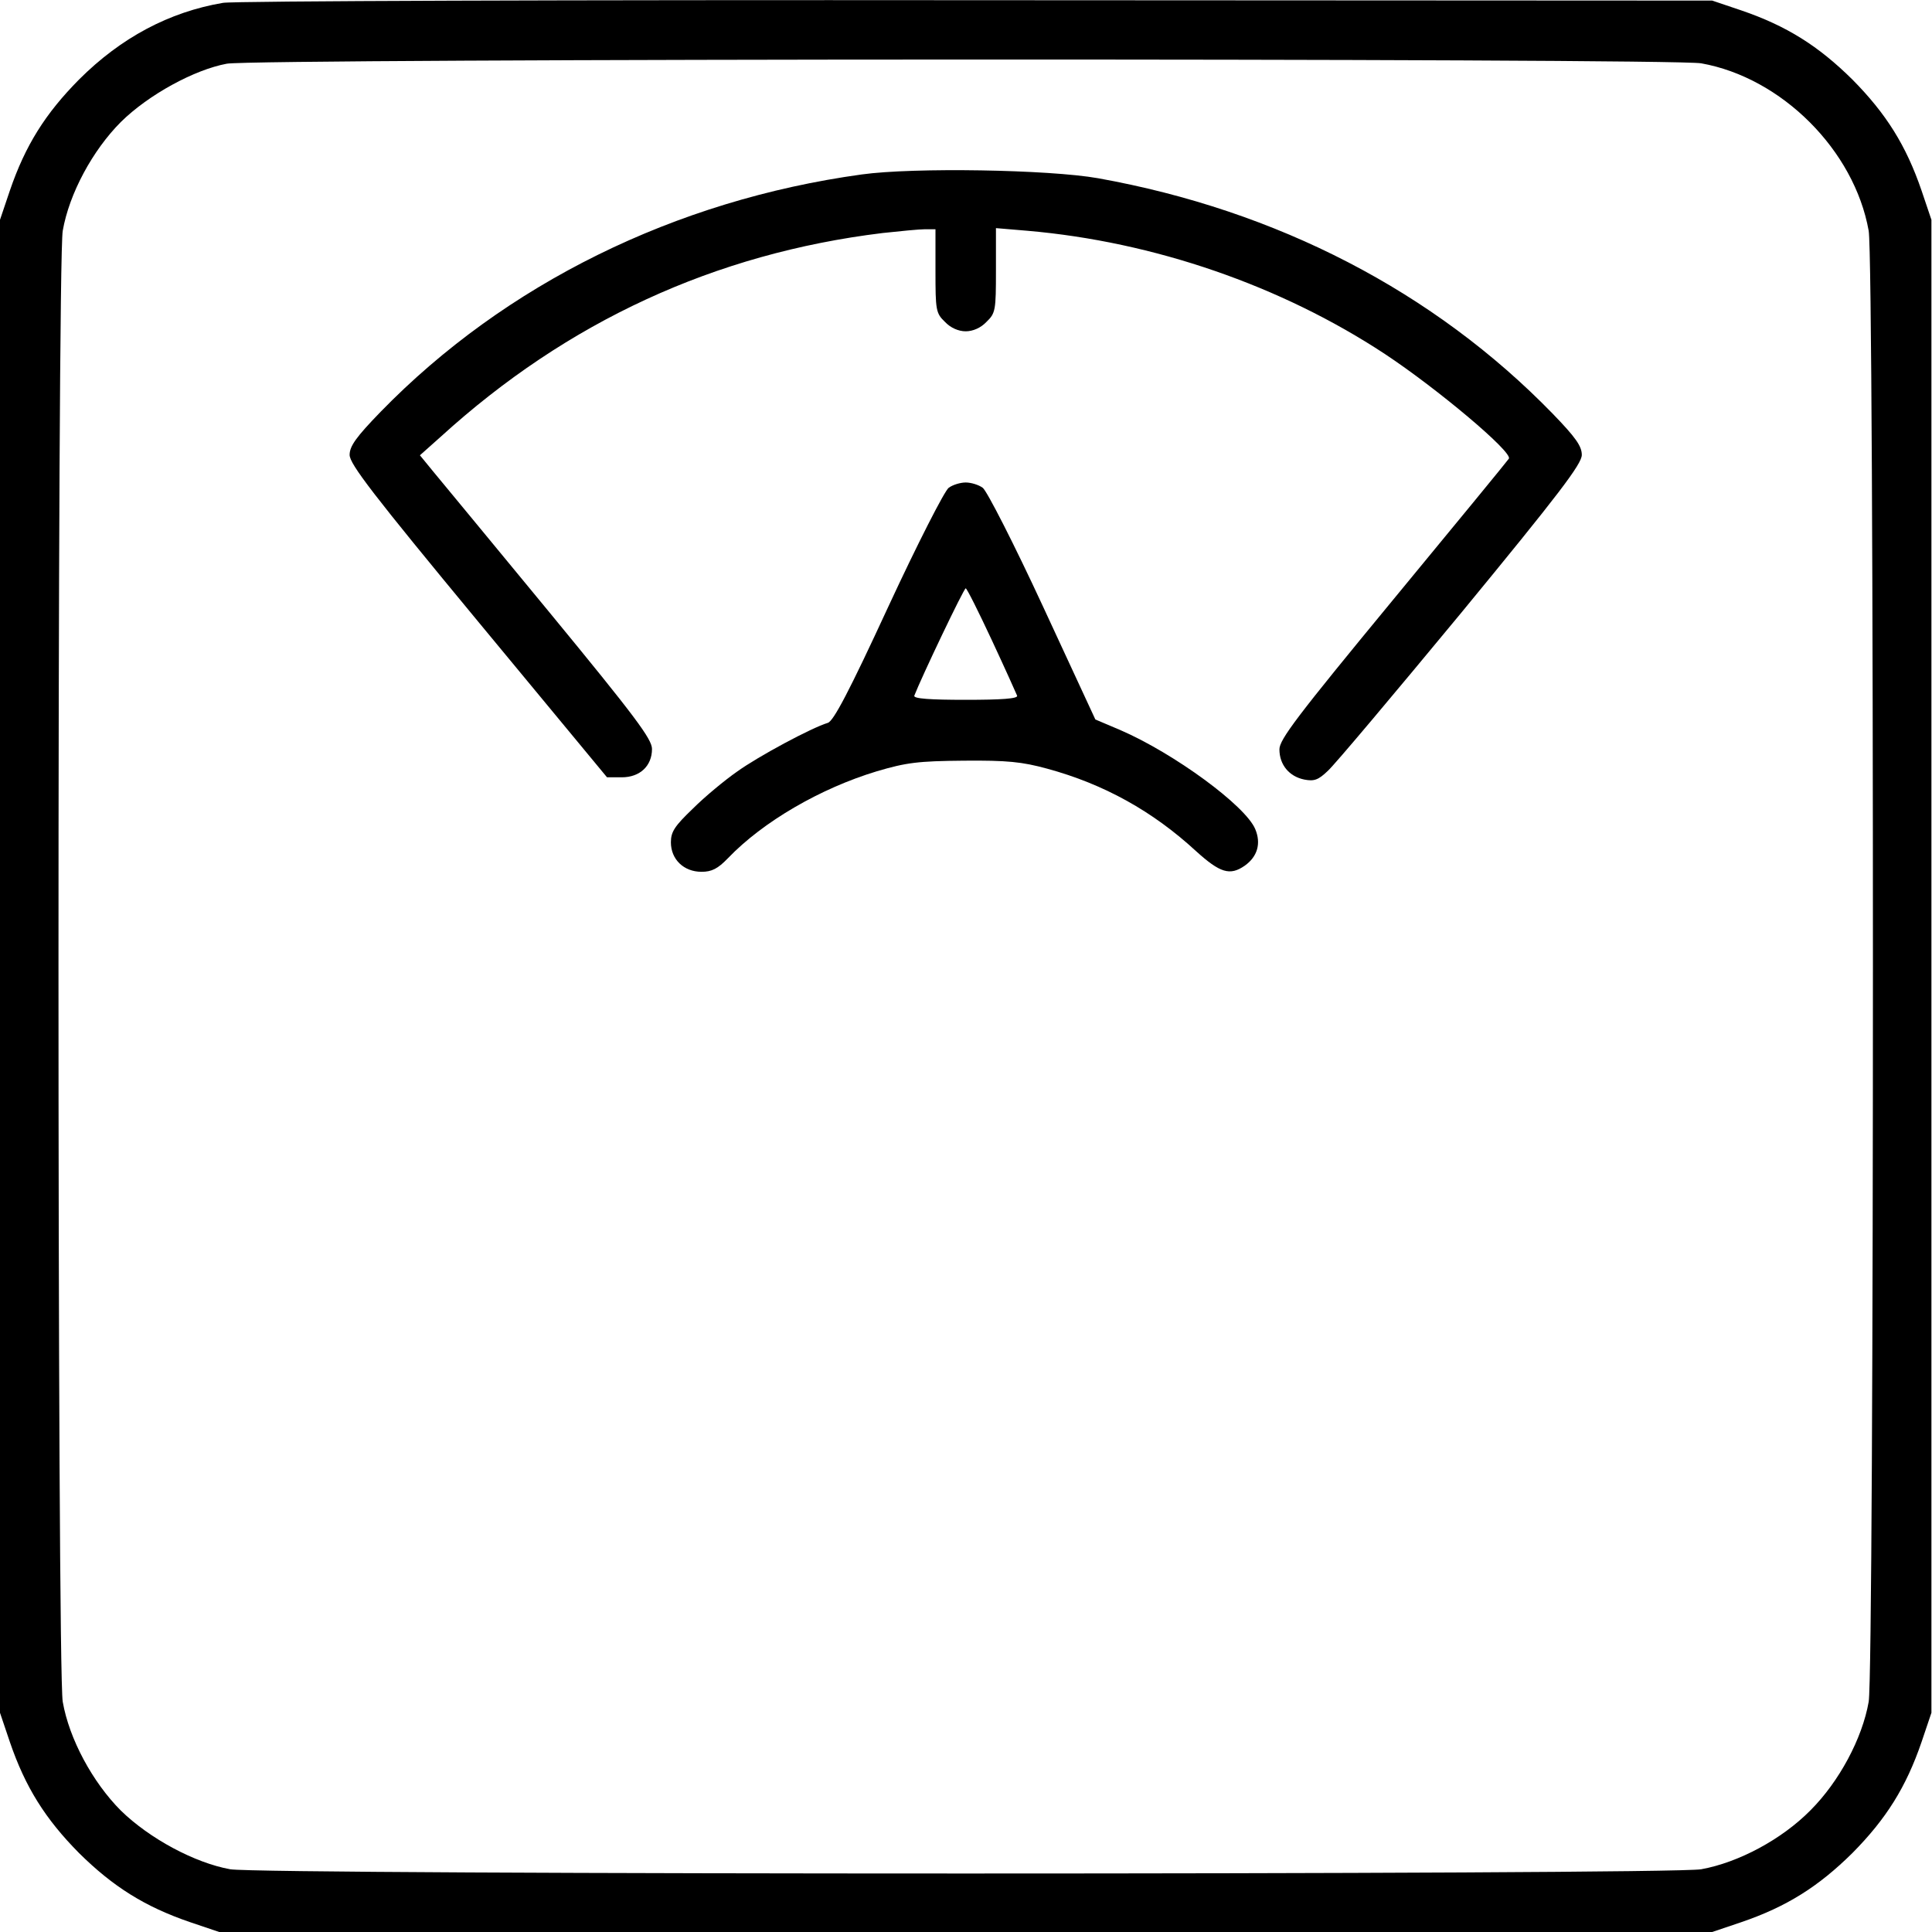
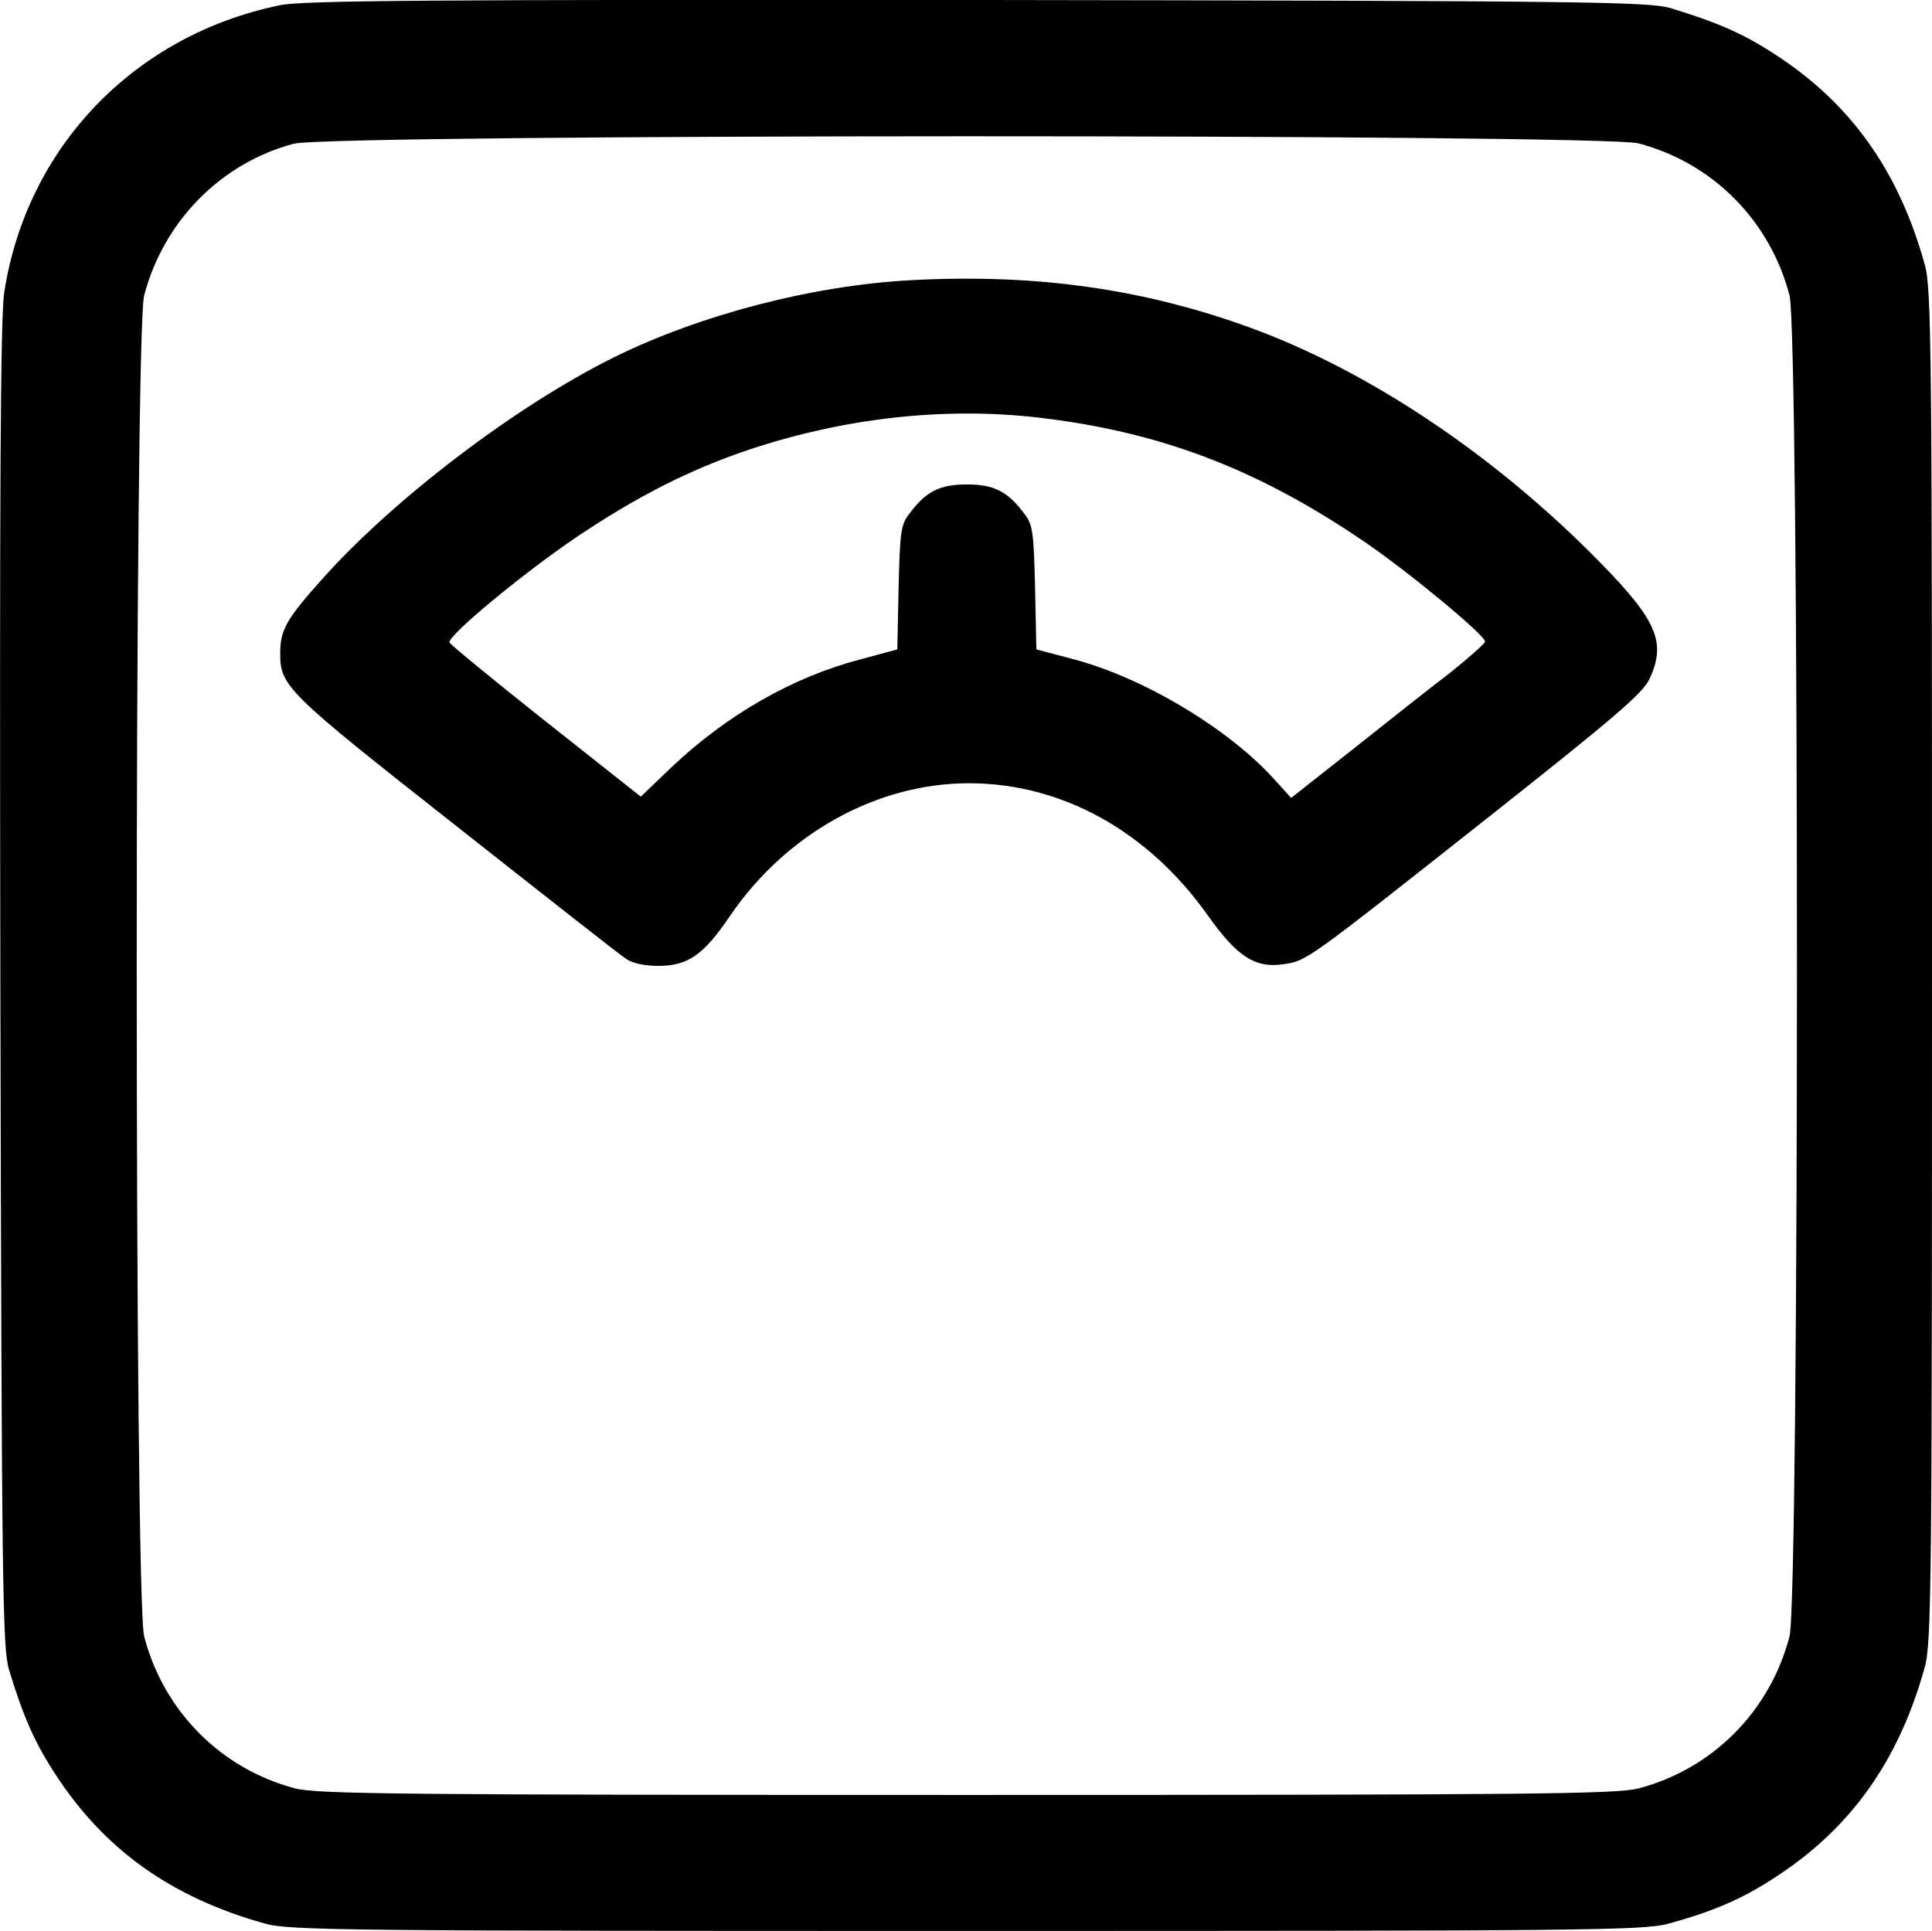
- <svg xmlns="http://www.w3.org/2000/svg" version="1.0" width="511pt" height="511.153pt" viewBox="0 0 511 511.153" preserveAspectRatio="xMidYMid meet">
-   <g transform="translate(-0.5,511.6534) scale(0.1,-0.1)" fill="#000000" stroke="none">
-     <path d="M595 5109 c-142 -24 -270 -92 -381 -203 -89 -90 -142 -174 -183 -294 l-26 -77 0 -1975 0 -1975 26 -77 c41 -120 94 -204 183 -294 90 -89 174 -142 294 -183 l77 -26 1975 0 1975 0 77 26 c120 41 204 94 294 183 89 90 142 174 183 294 l26 77 0 1975 0 1975 -26 77 c-41 120 -94 204 -183 294 -90 89 -174 142 -294 183 l-77 26 -1945 1 c-1070 1 -1967 -2 -1995 -7z m3911 -160 c213 -38 405 -230 443 -443 15 -83 15 -3809 0 -3892 -17 -97 -78 -211 -154 -287 -76 -77 -190 -138 -289 -156 -83 -15 -3808 -15 -3892 0 -94 17 -213 81 -289 155 -75 75 -137 190 -154 288 -15 83 -15 3809 0 3892 17 98 79 213 154 288 73 72 194 138 280 154 74 14 3825 15 3901 1z" />
-     <path d="M2285 4655 c-494 -68 -944 -290 -1273 -628 -65 -67 -82 -91 -82 -114 0 -24 62 -105 340 -441 l341 -412 39 0 c48 0 80 30 80 75 0 26 -44 85 -271 361 -149 181 -288 349 -307 372 l-36 44 55 49 c335 305 726 485 1169 539 46 5 97 10 112 10 l28 0 0 -110 c0 -104 1 -112 25 -135 15 -16 36 -25 55 -25 19 0 40 9 55 25 24 23 25 31 25 136 l0 112 83 -7 c335 -29 671 -145 946 -326 139 -92 339 -260 328 -277 -3 -5 -141 -173 -306 -373 -254 -308 -301 -370 -301 -396 0 -41 26 -72 66 -80 26 -5 37 -1 62 23 17 15 175 203 352 417 260 316 320 395 320 419 0 23 -16 46 -77 109 -314 323 -729 538 -1203 623 -130 23 -488 29 -625 10z" />
-     <path d="M2515 3826 c-11 -8 -83 -149 -160 -315 -103 -223 -145 -303 -160 -307 -43 -13 -183 -88 -240 -129 -33 -23 -86 -67 -117 -98 -48 -46 -58 -61 -58 -89 0 -45 34 -78 81 -78 27 0 43 8 70 36 93 97 245 185 394 230 78 23 109 27 230 28 115 1 154 -3 220 -21 151 -41 280 -113 394 -218 64 -58 90 -66 129 -39 34 24 44 59 28 97 -26 62 -214 200 -357 262 l-66 28 -139 300 c-76 164 -148 305 -159 313 -11 8 -31 14 -45 14 -14 0 -34 -6 -45 -14z m114 -403 c35 -75 65 -142 67 -147 3 -8 -42 -11 -136 -11 -94 0 -139 3 -136 11 19 49 131 284 136 284 3 0 34 -62 69 -137z" />
+ <svg xmlns="http://www.w3.org/2000/svg" version="1.0" width="447.387pt" height="447.196pt" viewBox="0 0 447.387 447.196" preserveAspectRatio="xMidYMid meet">
+   <g transform="translate(-32.11308,479.6962) scale(0.1,-0.1)" fill="#000000" stroke="none">
+     <path d="M970 4785 c-337 -69 -587 -328 -639 -665 -9 -56 -11 -473 -9 -1605 3 -1395 5 -1535 20 -1585 33 -109 60 -170 108 -243 113 -174 269 -285 485 -345 55 -16 195 -17 1625 -17 1430 0 1570 1 1625 17 106 29 172 58 248 108 174 113 285 269 345 485 16 55 17 195 17 1625 0 1430 -1 1570 -17 1625 -60 216 -171 372 -345 485 -73 48 -134 75 -243 108 -50 15 -189 17 -1605 19 -1251 1 -1563 -1 -1615 -12z m3145 -320 c172 -45 305 -179 350 -352 23 -86 23 -3020 0 -3106 -45 -173 -178 -307 -350 -352 -52 -13 -244 -15 -1555 -15 -1311 0 -1503 2 -1555 15 -172 45 -305 179 -350 352 -23 86 -23 3020 0 3106 45 171 177 306 346 351 84 23 3027 23 3114 1z" />
+     <path d="M2430 4148 c-225 -12 -486 -79 -688 -179 -224 -111 -506 -325 -672 -510 -86 -96 -100 -120 -100 -176 0 -75 15 -90 404 -396 204 -161 382 -301 396 -310 15 -11 44 -17 76 -17 68 0 105 26 165 115 130 191 340 308 554 308 214 0 414 -110 553 -306 68 -96 110 -123 176 -113 54 8 52 7 481 346 287 227 351 282 366 315 41 89 16 140 -144 299 -232 229 -506 411 -767 509 -252 94 -507 131 -800 115z m295 -318 c283 -33 509 -119 759 -290 102 -70 276 -214 276 -229 0 -4 -37 -37 -82 -73 -46 -35 -147 -115 -225 -177 l-142 -112 -38 42 c-106 118 -303 236 -465 279 l-87 23 -3 143 c-3 125 -5 146 -24 170 -39 53 -71 69 -134 69 -63 0 -95 -16 -134 -69 -19 -24 -21 -45 -24 -170 l-3 -143 -85 -23 c-157 -41 -309 -128 -438 -250 l-71 -68 -220 174 c-121 96 -221 178 -223 183 -5 15 165 156 291 242 144 97 267 159 401 204 221 74 453 100 671 75z" />
  </g>
</svg>
